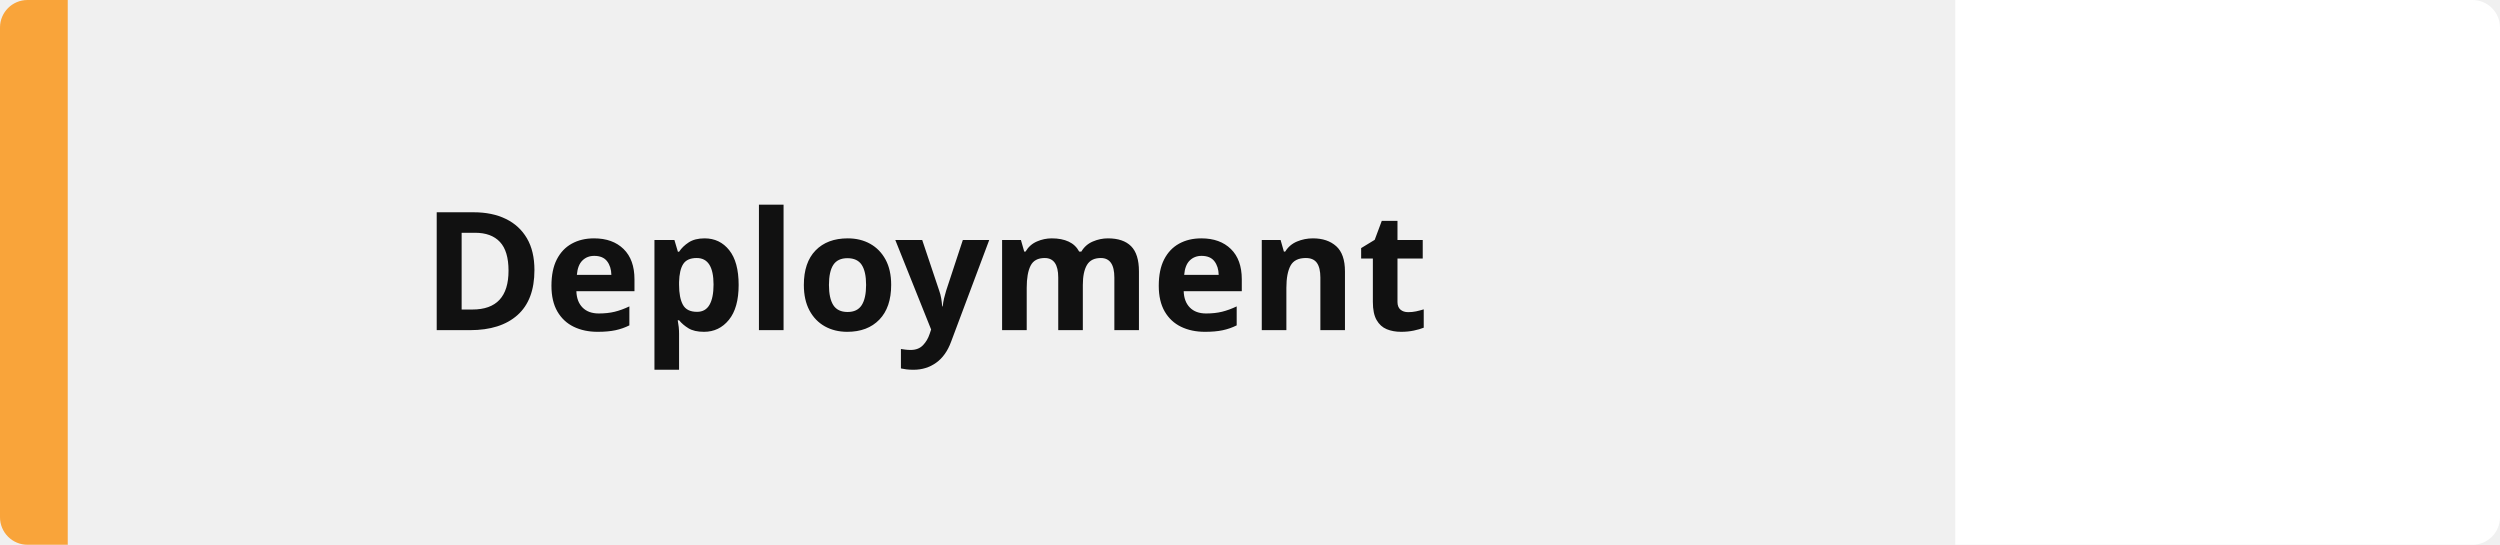
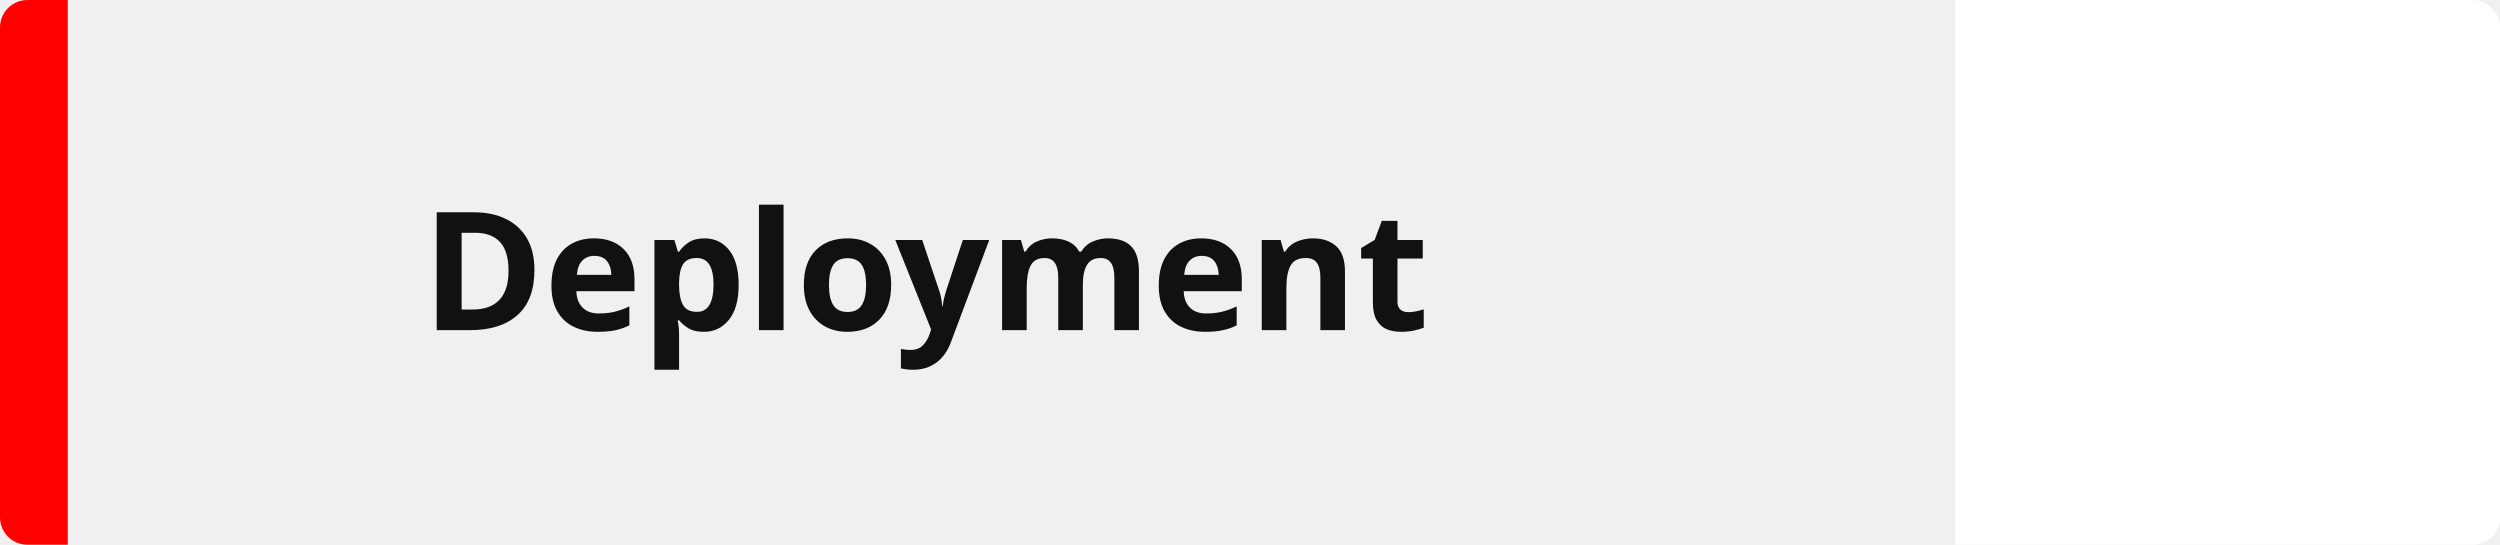
<svg xmlns="http://www.w3.org/2000/svg" width="1363" height="297" viewBox="0 0 1363 297" fill="none">
-   <path d="M0 15C0 6.716 6.716 0 15 0H37V297H15C6.716 297 0 290.284 0 282V148.5V15Z" fill="#F9A43A" />
+   <path d="M0 15C0 6.716 6.716 0 15 0H37V297H15C6.716 297 0 290.284 0 282V148.5V15Z" fill="#FF0000" />
  <path d="M37 0H1066V297H37V0Z" fill="#F0F0F0" />
  <text x="230" y="180" font-family="Segoe UI, Tahoma, Geneva, Verdana, sans-serif" font-weight="700" font-size="90" fill="#111111">Deployment</text>
  <path d="M1066 0H1348C1356.28 0 1363 6.716 1363 15V282C1363 290.284 1356.28 297 1348 297H1066V0Z" fill="white" />
</svg>
